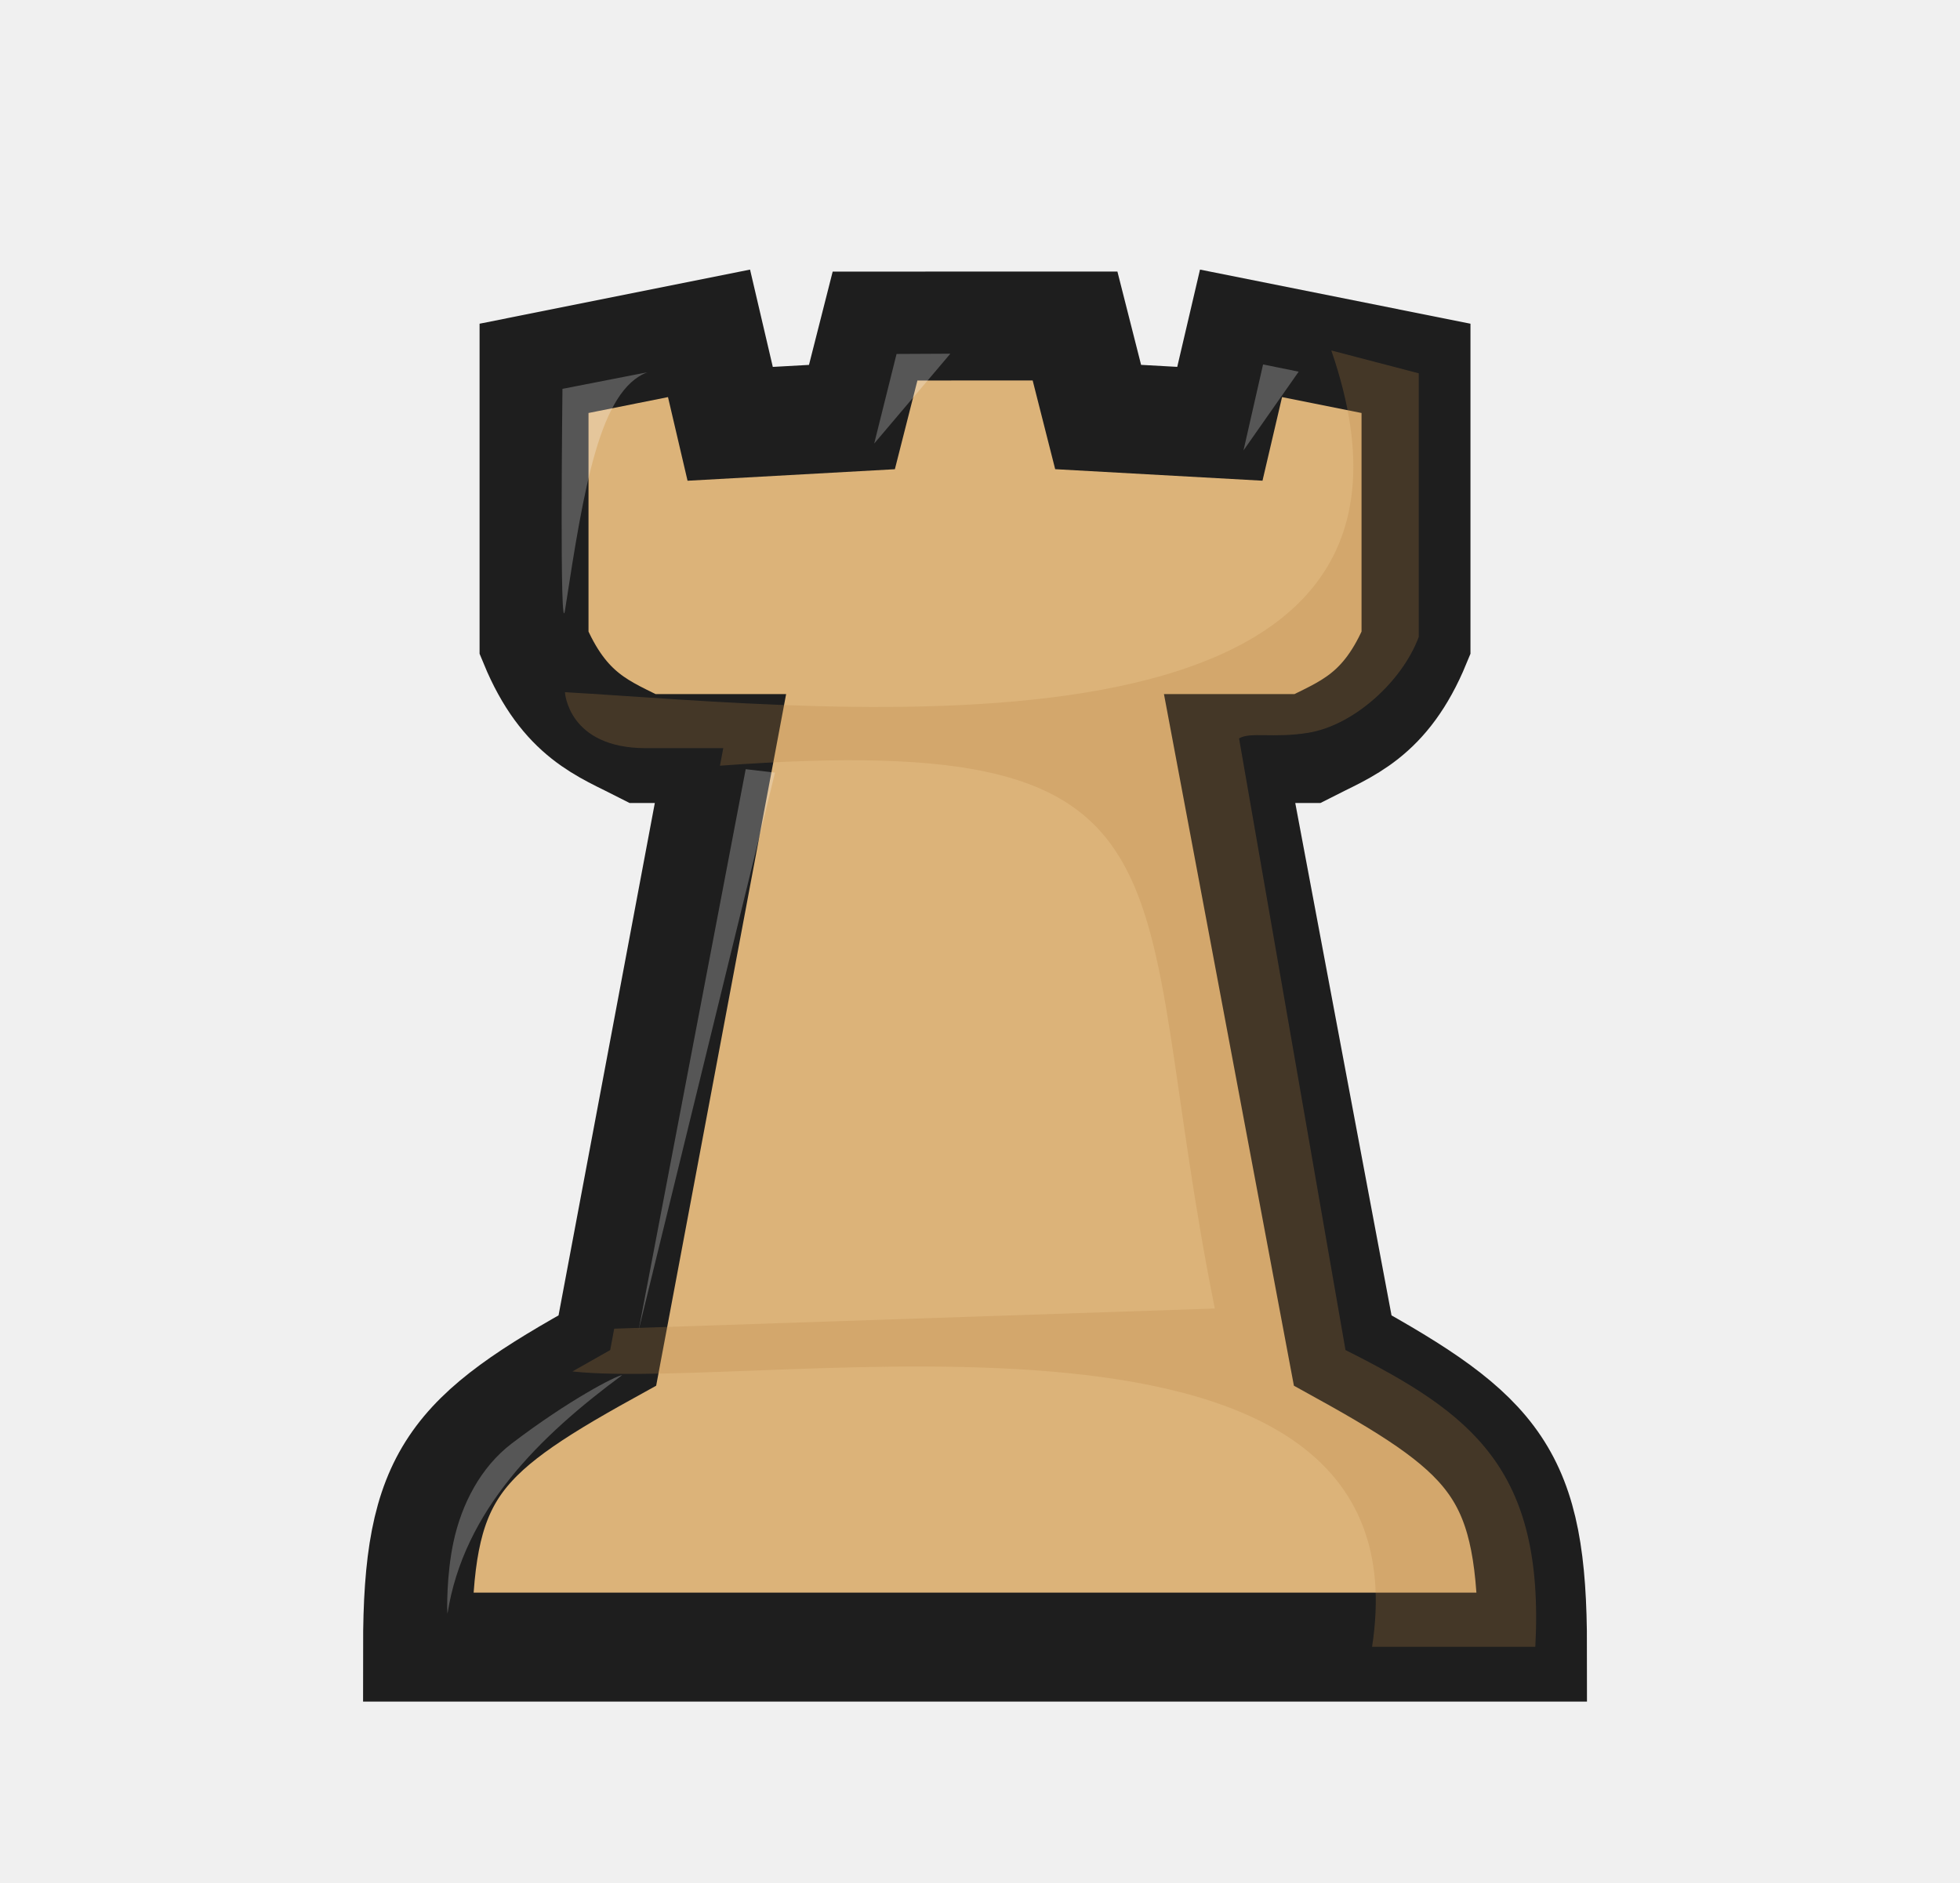
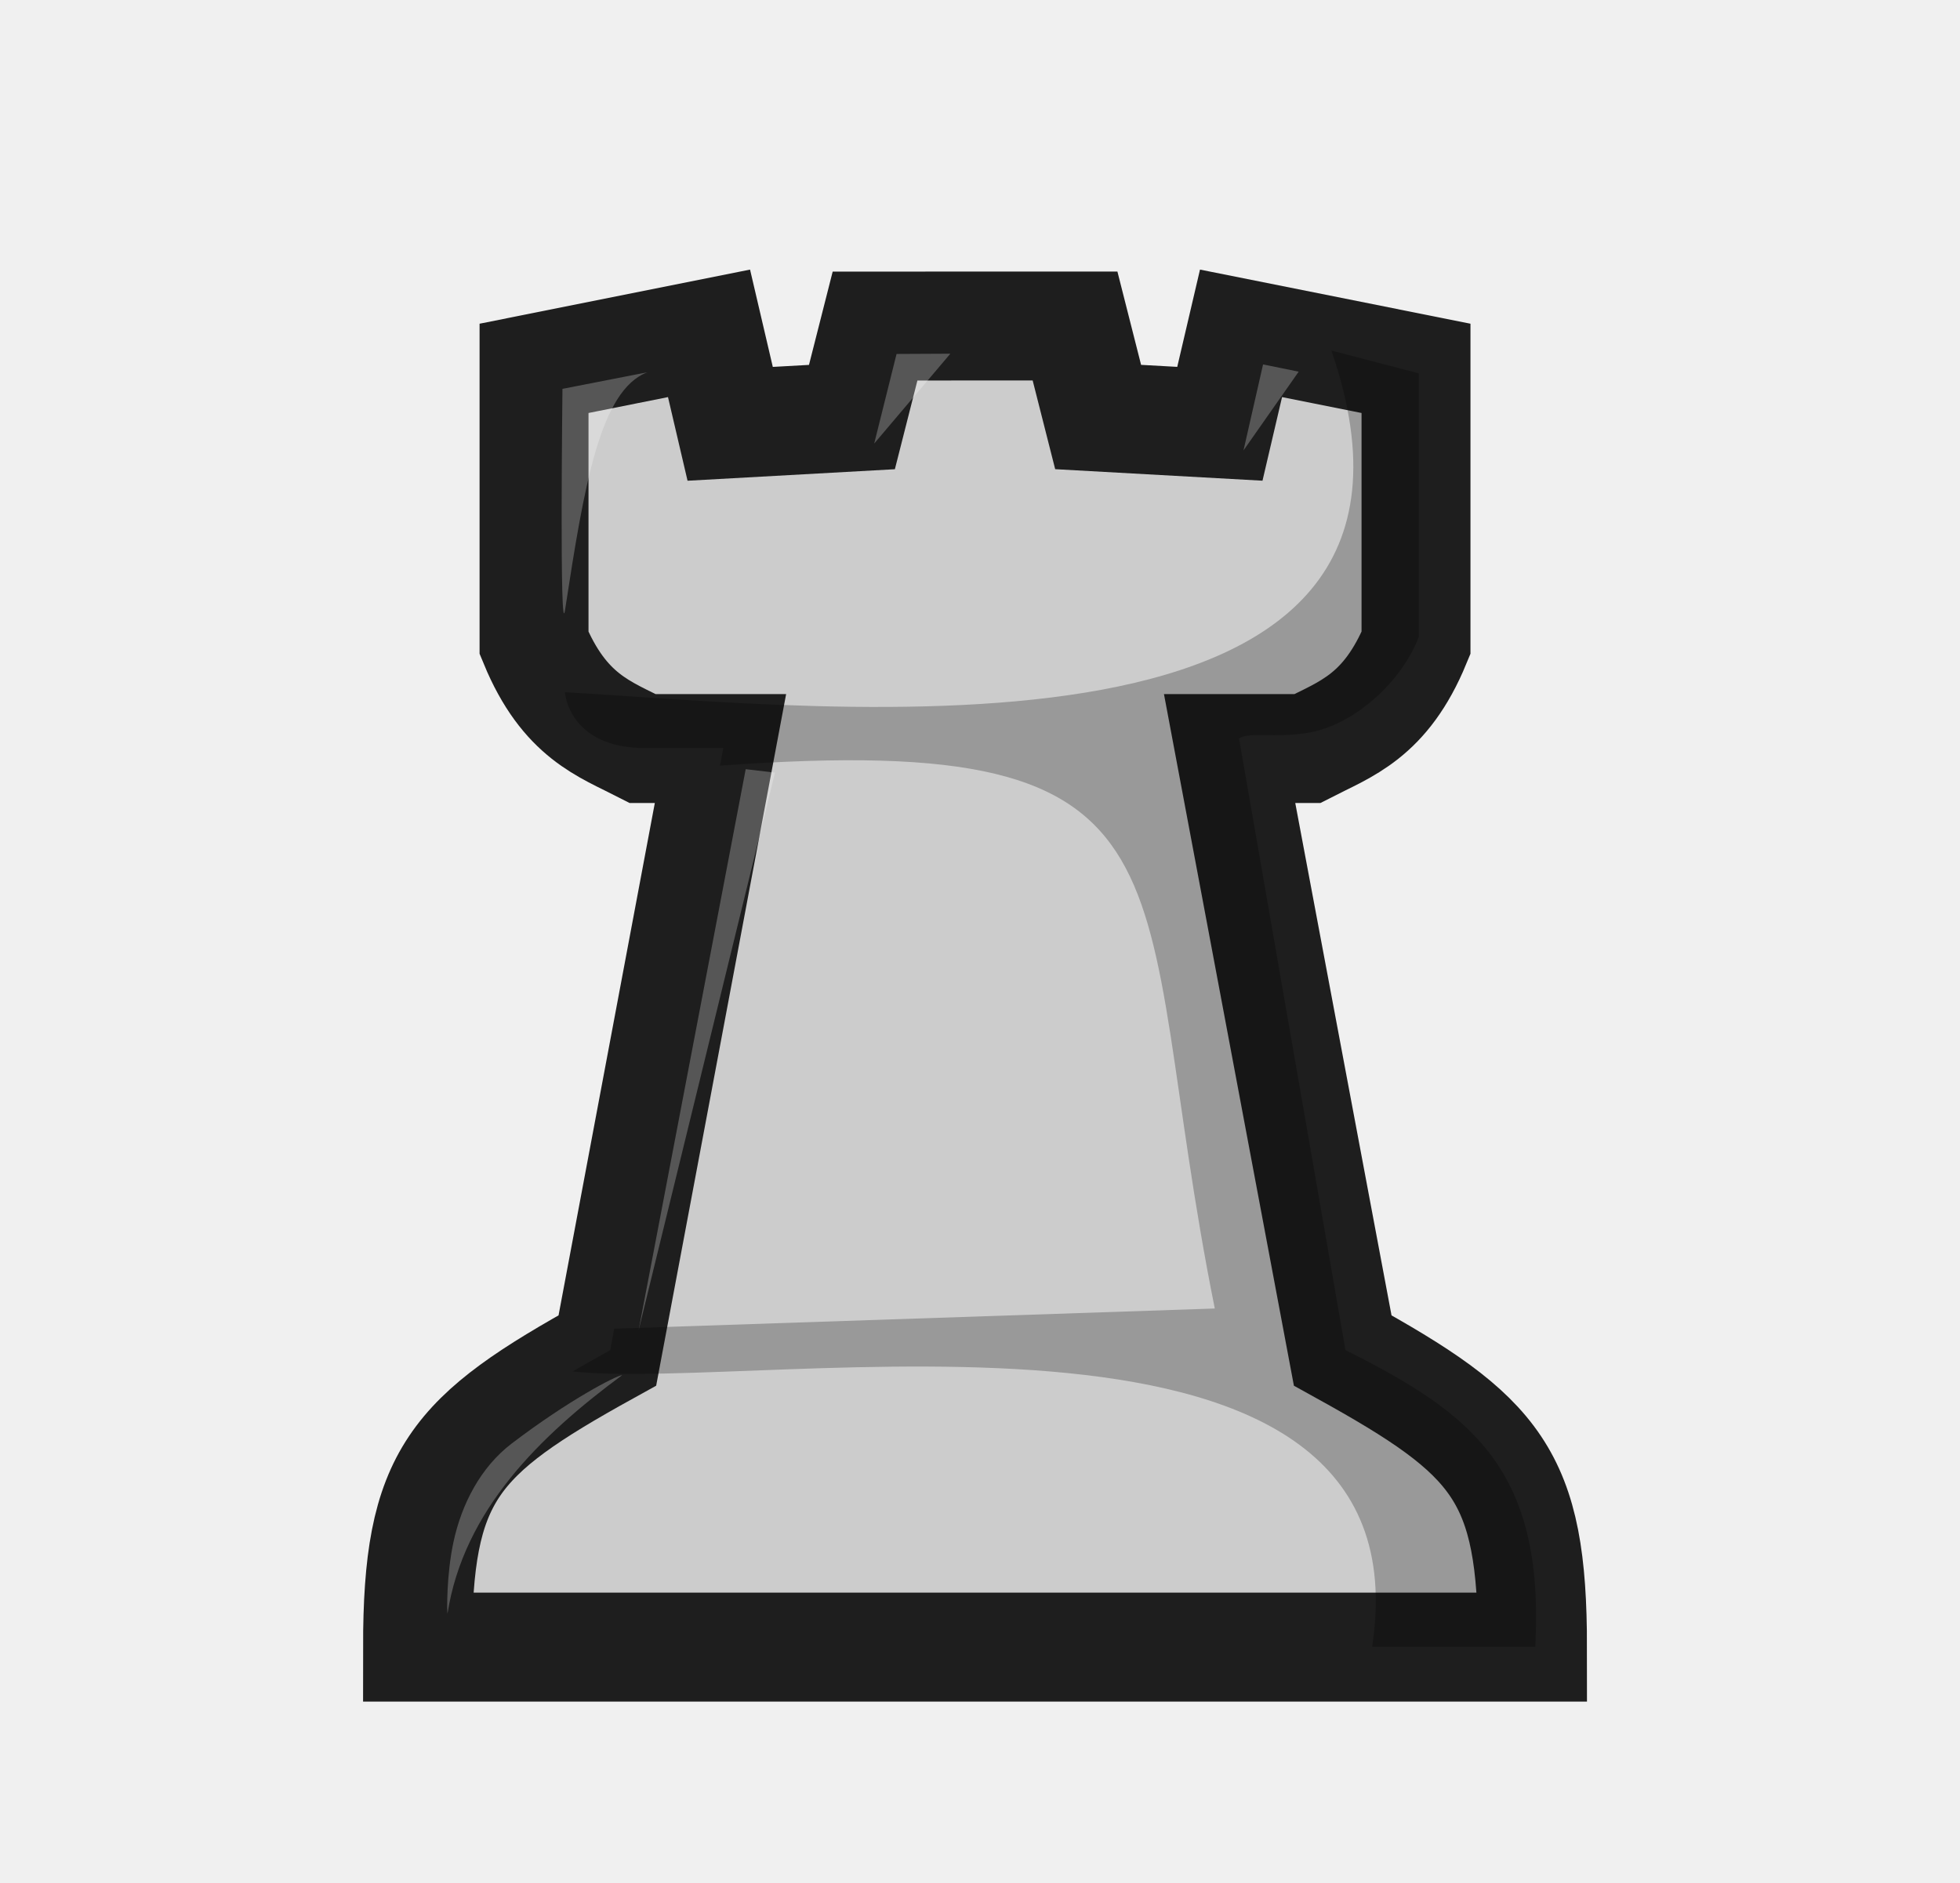
<svg xmlns="http://www.w3.org/2000/svg" width="102" height="98" viewBox="0 0 102 98" fill="none">
-   <path fill-rule="evenodd" clip-rule="evenodd" d="M45.538 16.97L44.335 21.706L37.999 22.058L36.898 17.349L27.792 19.171V33.463C29.374 37.298 31.472 37.941 33.452 38.959H37.494L31.608 70.285C23.542 74.745 21.729 76.768 21.729 85.725H79.753C79.753 76.767 77.939 74.745 69.875 70.285L63.99 38.959H68.03C70.012 37.942 72.11 37.298 73.69 33.463V19.171L64.584 17.349L63.483 22.056L57.148 21.704L55.946 16.968H50.741L45.538 16.97Z" fill="#DCB379" stroke="#1E1E1E" stroke-width="5.669" />
-   <path opacity="0.25" fill-rule="evenodd" clip-rule="evenodd" d="M69.283 18.241C77.083 40.83 42.978 36.797 29.4 36.025C29.4 36.025 29.559 38.93 33.6 38.938H37.708H37.64L37.468 39.851C63.367 37.954 58.65 45.386 63.219 68.102L31.964 69.152L31.756 70.265L29.791 71.378C39.951 72.459 74.475 65.745 71.405 85.707H79.899C80.389 76.456 76.595 73.561 70.02 70.265L64.481 38.431C65.042 38.079 66.276 38.431 68.075 38.139C70.468 37.752 72.981 35.445 73.833 33.148V19.43L69.283 18.241Z" fill="#B88445" />
-   <path opacity="0.25" fill-rule="evenodd" clip-rule="evenodd" d="M29.271 20.238L33.691 19.375C31.229 20.298 30.395 25.291 29.408 31.73C29.113 33.661 29.271 20.238 29.271 20.238ZM46.658 18.422L45.494 23.084L49.457 18.408L46.658 18.422ZM65.731 18.968L64.713 23.441L67.584 19.344L65.731 18.968ZM38.807 40.033L33.236 69.225L40.332 40.212L38.807 40.033ZM23.288 83.979C23.262 83.895 23.225 82.015 23.598 80.26C24.023 78.275 25.014 76.362 26.626 75.132C29.601 72.863 32.096 71.579 32.377 71.571C28.095 74.736 24.133 78.603 23.288 83.979Z" fill="white" />
+   <path fill-rule="evenodd" clip-rule="evenodd" d="M45.538 16.97L44.335 21.706L37.999 22.058L36.898 17.349L27.792 19.171V33.463C29.374 37.298 31.472 37.941 33.452 38.959H37.494L31.608 70.285C23.542 74.745 21.729 76.768 21.729 85.725H79.753C79.753 76.767 77.939 74.745 69.875 70.285L63.99 38.959H68.03C70.012 37.942 72.11 37.298 73.69 33.463V19.171L64.584 17.349L63.483 22.056L57.148 21.704L55.946 16.968H50.741L45.538 16.97Z" fill="#CCCCCC" stroke="#1E1E1E" stroke-width="5.669" />
+   <path opacity="0.25" fill-rule="evenodd" clip-rule="evenodd" d="M69.283 18.241C77.083 40.83 42.978 36.797 29.4 36.025C29.4 36.025 29.559 38.93 33.6 38.938H37.708H37.64L37.468 39.851C63.367 37.954 58.65 45.386 63.219 68.102L31.964 69.152L31.756 70.265L29.791 71.378C39.951 72.459 74.475 65.745 71.405 85.707H79.899C80.389 76.456 76.595 73.561 70.02 70.265L64.481 38.431C65.042 38.079 66.276 38.431 68.075 38.139C70.468 37.752 72.981 35.446 73.833 33.148V19.43L69.283 18.241Z" fill="black" />
+   <path opacity="0.25" fill-rule="evenodd" clip-rule="evenodd" d="M29.271 20.238L33.691 19.375C31.229 20.298 30.395 25.291 29.408 31.73C29.113 33.661 29.271 20.238 29.271 20.238ZM46.658 18.422L45.494 23.084L49.457 18.408L46.658 18.422ZM65.731 18.967L64.713 23.441L67.584 19.344L65.731 18.967ZM38.807 40.033L33.236 69.224L40.332 40.212L38.807 40.033ZM23.288 83.978C23.262 83.895 23.225 82.014 23.598 80.26C24.023 78.275 25.014 76.362 26.626 75.132C29.601 72.863 32.096 71.579 32.377 71.571C28.095 74.736 24.133 78.603 23.288 83.978Z" fill="white" />
</svg>
